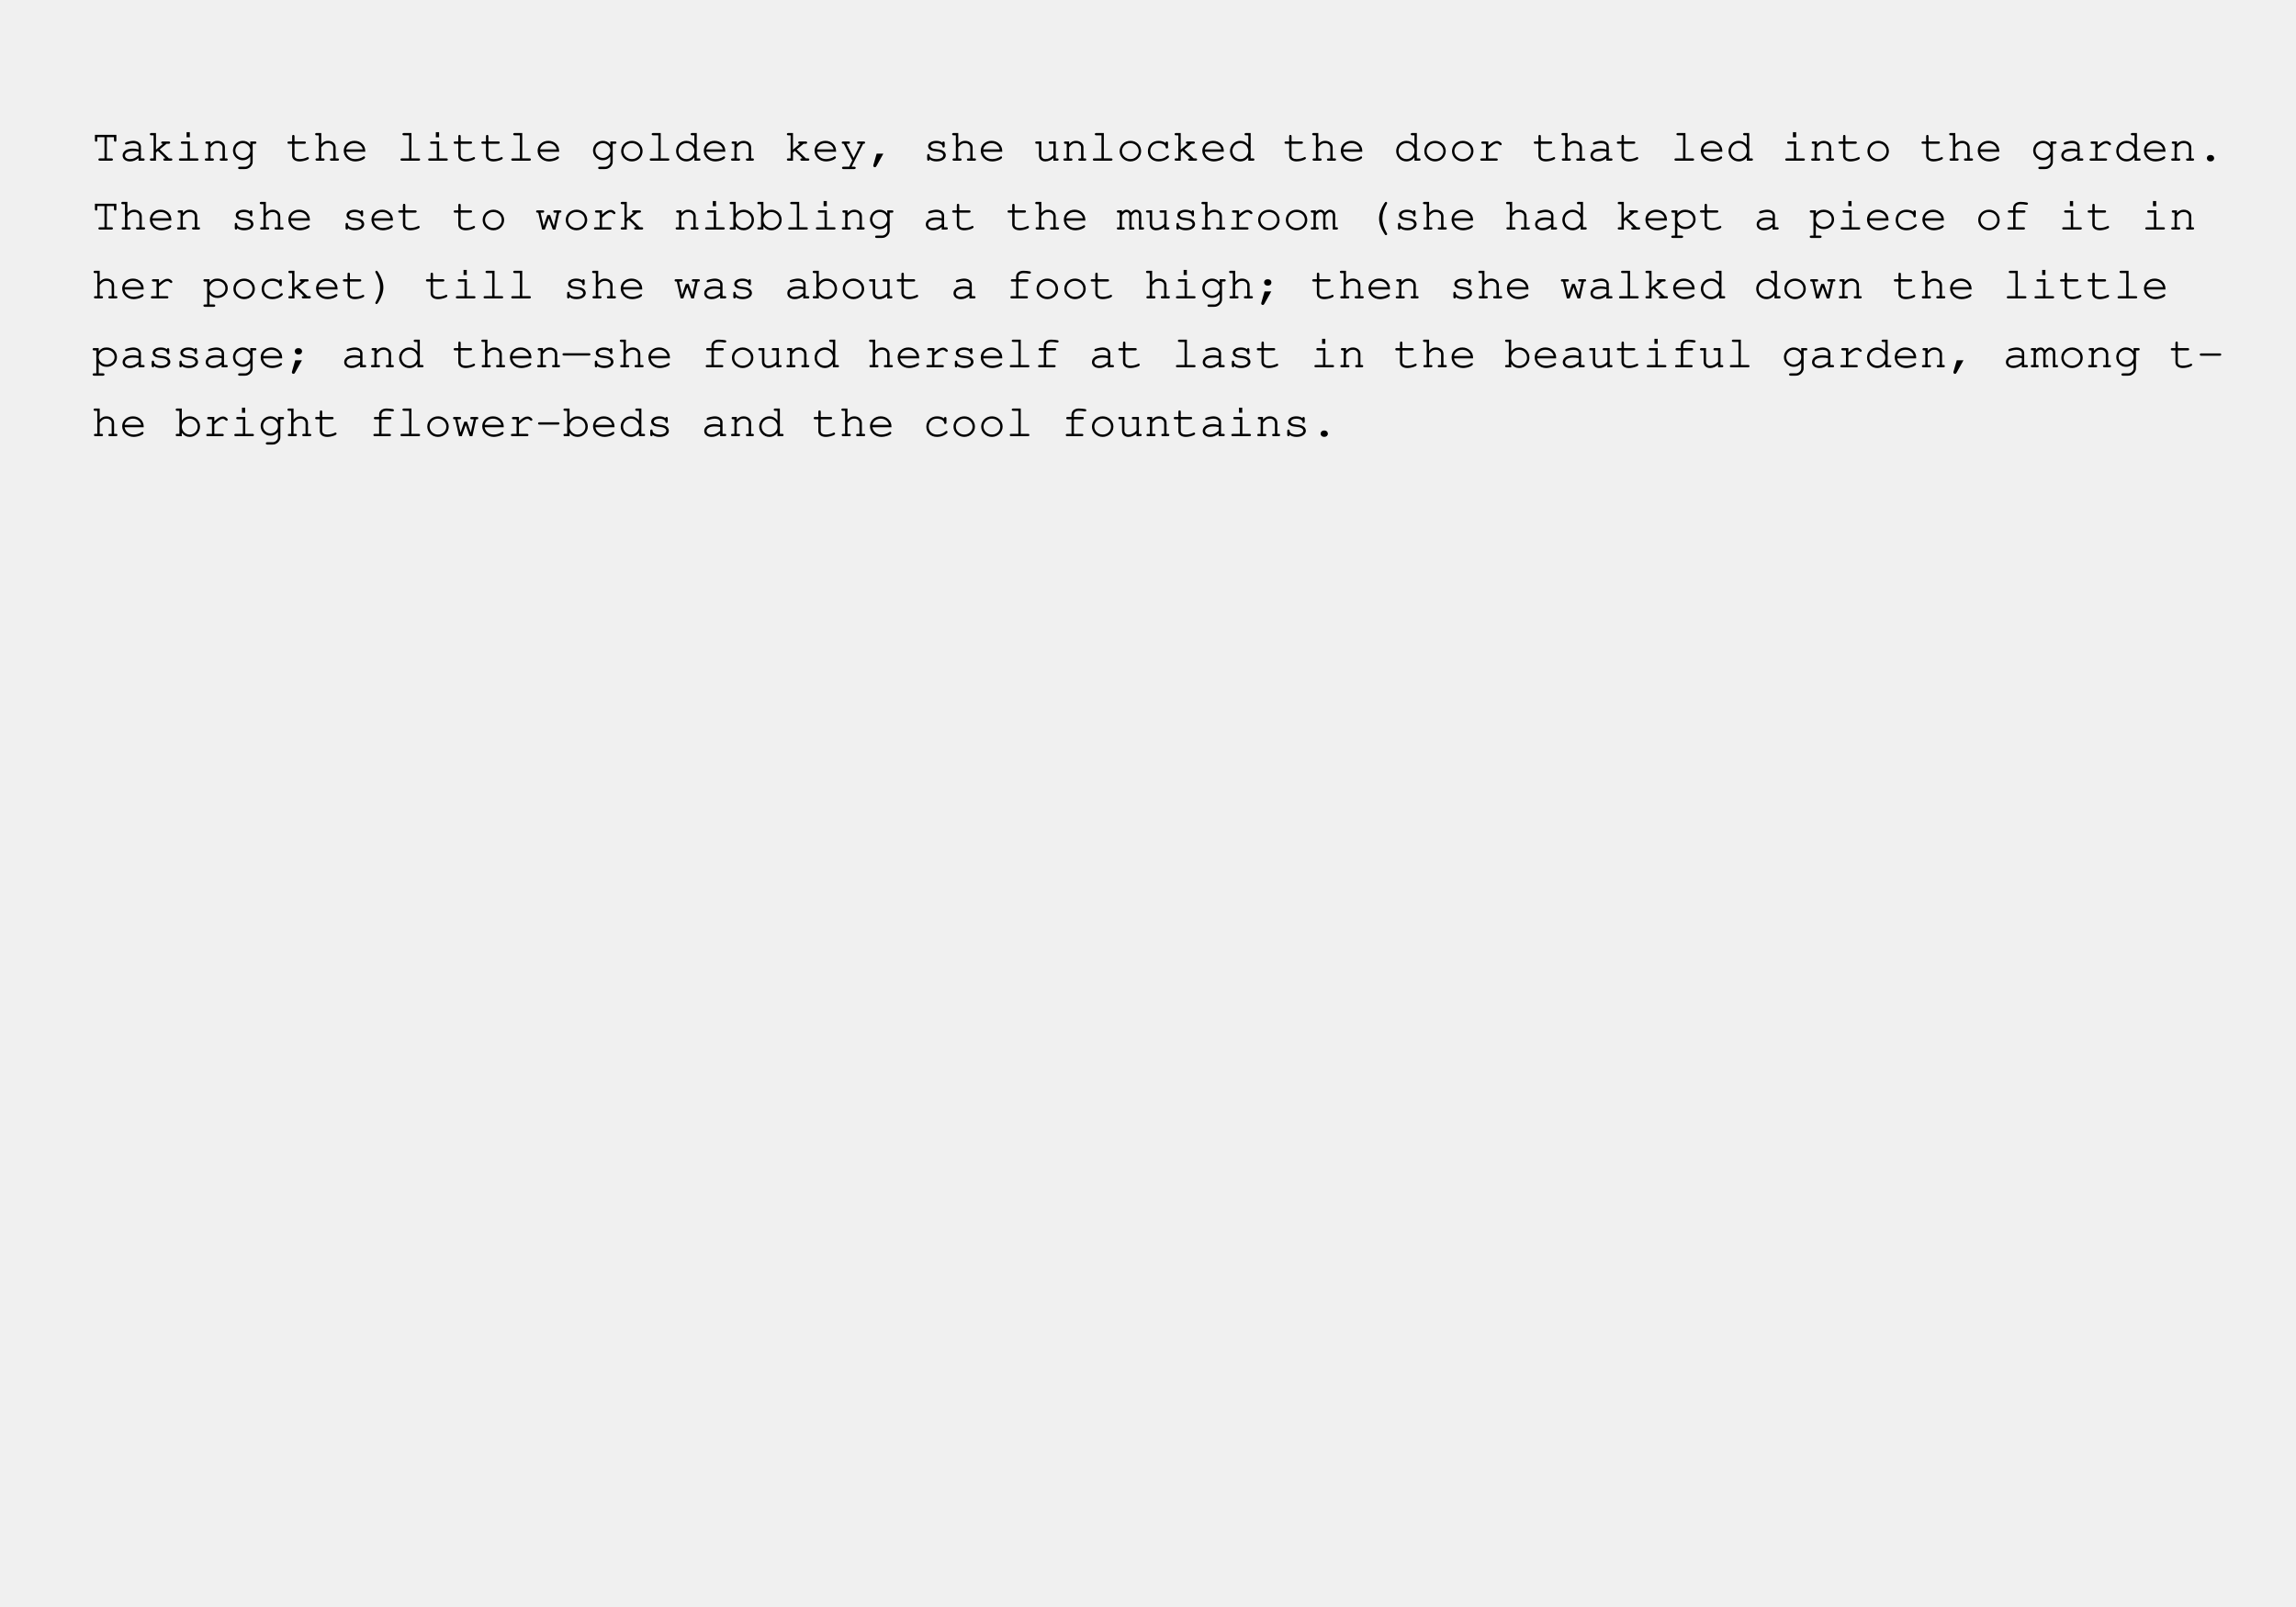
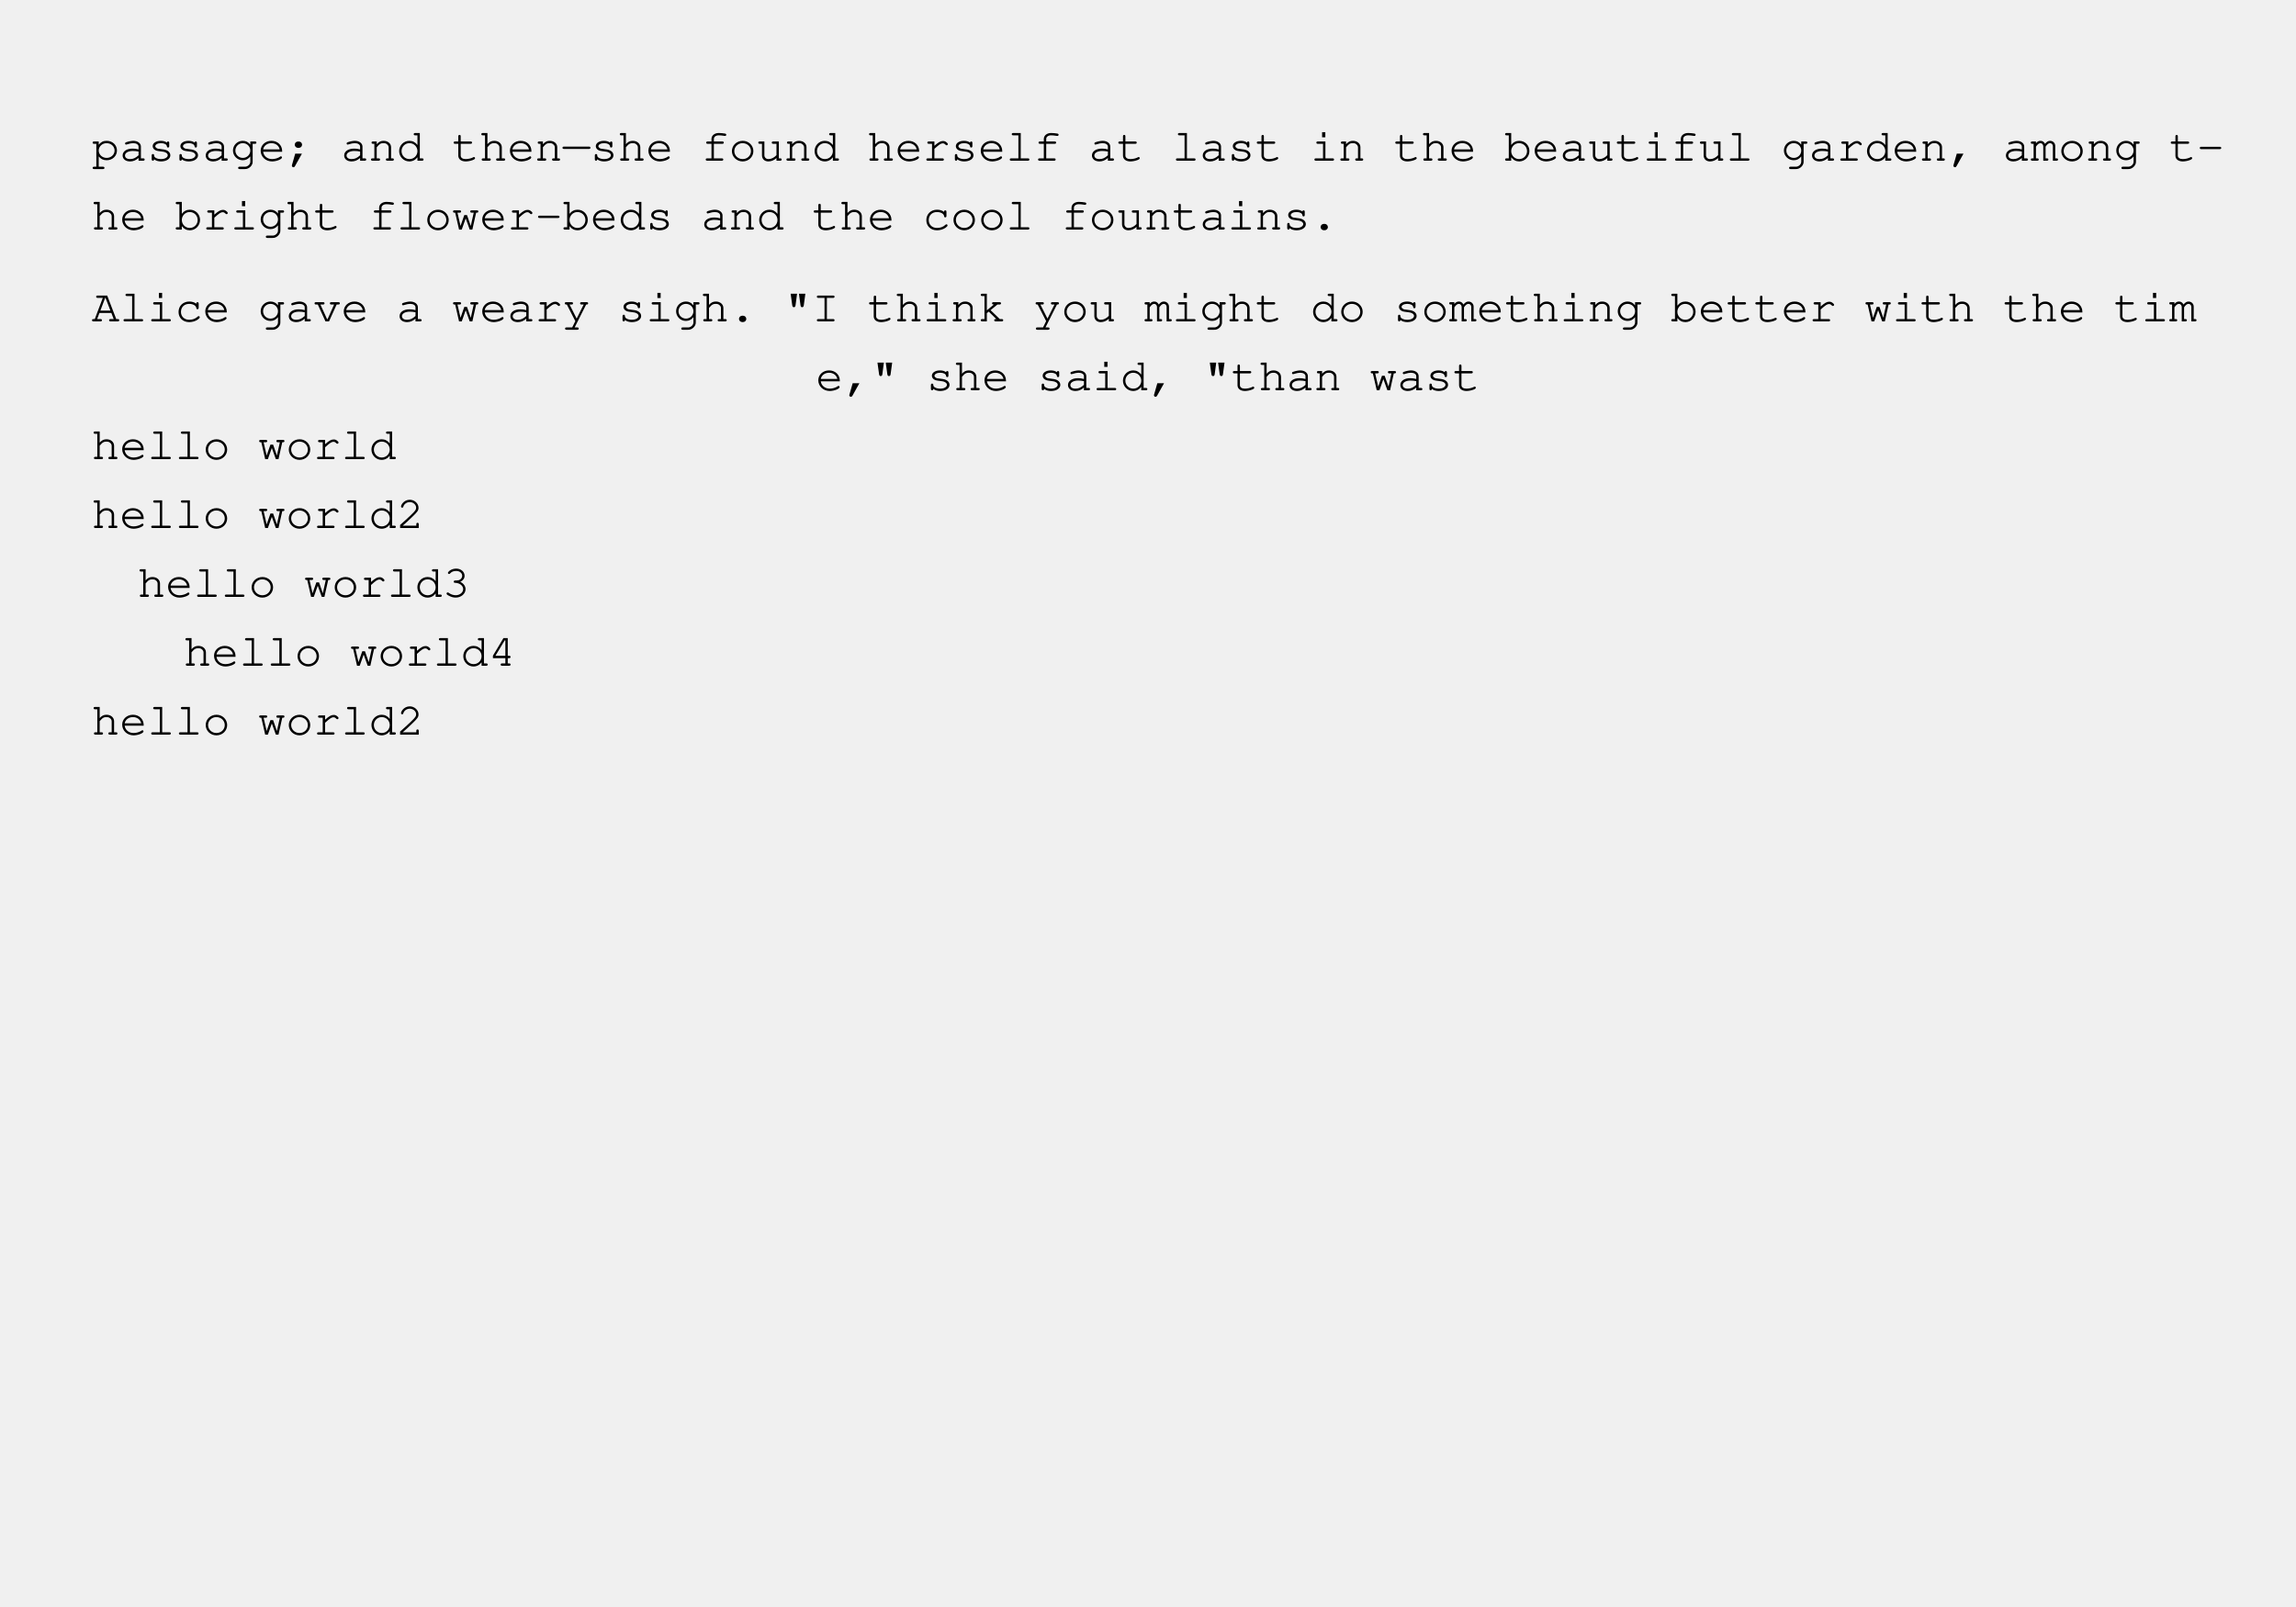
- <svg xmlns="http://www.w3.org/2000/svg" id="svgma5uc7q" version="1.1" font-size="20px" viewBox="0 0 1000 700" width="1000px" height="700px" font-family="Lucida Console, Courier, monospace">
-   <style>#svgma5uc7q{cursor:default;}#svgma5uc7q text::selection{background-color:#b4d5ea;}</style>
+ <svg xmlns="http://www.w3.org/2000/svg" id="svgcx1c6md" version="1.1" font-size="20px" viewBox="0 0 1000 700" width="1000px" height="700px" font-family="Lucida Console, Courier, monospace">
+   <style>#svgcx1c6md{cursor:default;}#svgcx1c6md text::selection{background-color:#b4d5ea;}</style>
  <rect width="1000" height="700" fill="#f0f0f0" pointer-events="none" />
-   <text x="40" y="70">T</text>
+   <text x="40" y="70">p</text>
  <text x="52.062" y="70">a</text>
-   <text x="64.125" y="70">k</text>
-   <text x="76.188" y="70">i</text>
-   <text x="88.25" y="70">n</text>
+   <text x="64.125" y="70">s</text>
+   <text x="76.188" y="70">s</text>
+   <text x="88.25" y="70">a</text>
  <text x="100.312" y="70">g</text>
-   <text x="112.375" y="70"> </text>
-   <text x="124.438" y="70">t</text>
-   <text x="136.5" y="70">h</text>
-   <text x="148.562" y="70">e</text>
-   <text x="160.625" y="70"> </text>
-   <text x="172.688" y="70">l</text>
-   <text x="184.75" y="70">i</text>
+   <text x="112.375" y="70">e</text>
+   <text x="124.438" y="70">;</text>
+   <text x="136.5" y="70"> </text>
+   <text x="148.562" y="70">a</text>
+   <text x="160.625" y="70">n</text>
+   <text x="172.688" y="70">d</text>
+   <text x="184.75" y="70"> </text>
  <text x="196.812" y="70">t</text>
-   <text x="208.875" y="70">t</text>
-   <text x="220.938" y="70">l</text>
-   <text x="233" y="70">e</text>
-   <text x="245.062" y="70"> </text>
-   <text x="257.125" y="70">g</text>
-   <text x="269.188" y="70">o</text>
-   <text x="281.25" y="70">l</text>
-   <text x="293.312" y="70">d</text>
-   <text x="305.375" y="70">e</text>
-   <text x="317.438" y="70">n</text>
-   <text x="329.5" y="70"> </text>
-   <text x="341.562" y="70">k</text>
-   <text x="353.625" y="70">e</text>
-   <text x="365.688" y="70">y</text>
-   <text x="377.75" y="70">,</text>
-   <text x="389.812" y="70"> </text>
-   <text x="401.875" y="70">s</text>
-   <text x="413.938" y="70">h</text>
+   <text x="208.875" y="70">h</text>
+   <text x="220.938" y="70">e</text>
+   <text x="233" y="70">n</text>
+   <text x="245.062" y="70">—</text>
+   <text x="257.125" y="70">s</text>
+   <text x="269.188" y="70">h</text>
+   <text x="281.25" y="70">e</text>
+   <text x="293.312" y="70"> </text>
+   <text x="305.375" y="70">f</text>
+   <text x="317.438" y="70">o</text>
+   <text x="329.5" y="70">u</text>
+   <text x="341.562" y="70">n</text>
+   <text x="353.625" y="70">d</text>
+   <text x="365.688" y="70"> </text>
+   <text x="377.75" y="70">h</text>
+   <text x="389.812" y="70">e</text>
+   <text x="401.875" y="70">r</text>
+   <text x="413.938" y="70">s</text>
  <text x="426" y="70">e</text>
-   <text x="438.062" y="70"> </text>
-   <text x="450.125" y="70">u</text>
-   <text x="462.188" y="70">n</text>
-   <text x="474.25" y="70">l</text>
-   <text x="486.312" y="70">o</text>
-   <text x="498.375" y="70">c</text>
-   <text x="510.438" y="70">k</text>
-   <text x="522.5" y="70">e</text>
-   <text x="534.562" y="70">d</text>
-   <text x="546.625" y="70"> </text>
-   <text x="558.688" y="70">t</text>
-   <text x="570.75" y="70">h</text>
-   <text x="582.812" y="70">e</text>
+   <text x="438.062" y="70">l</text>
+   <text x="450.125" y="70">f</text>
+   <text x="462.188" y="70"> </text>
+   <text x="474.25" y="70">a</text>
+   <text x="486.312" y="70">t</text>
+   <text x="498.375" y="70"> </text>
+   <text x="510.438" y="70">l</text>
+   <text x="522.5" y="70">a</text>
+   <text x="534.562" y="70">s</text>
+   <text x="546.625" y="70">t</text>
+   <text x="558.688" y="70"> </text>
+   <text x="570.75" y="70">i</text>
+   <text x="582.812" y="70">n</text>
  <text x="594.875" y="70"> </text>
-   <text x="606.938" y="70">d</text>
-   <text x="619" y="70">o</text>
-   <text x="631.062" y="70">o</text>
-   <text x="643.125" y="70">r</text>
-   <text x="655.188" y="70"> </text>
-   <text x="667.25" y="70">t</text>
-   <text x="679.312" y="70">h</text>
-   <text x="691.375" y="70">a</text>
+   <text x="606.938" y="70">t</text>
+   <text x="619" y="70">h</text>
+   <text x="631.062" y="70">e</text>
+   <text x="643.125" y="70"> </text>
+   <text x="655.188" y="70">b</text>
+   <text x="667.25" y="70">e</text>
+   <text x="679.312" y="70">a</text>
+   <text x="691.375" y="70">u</text>
  <text x="703.438" y="70">t</text>
-   <text x="715.5" y="70"> </text>
-   <text x="727.562" y="70">l</text>
-   <text x="739.625" y="70">e</text>
-   <text x="751.688" y="70">d</text>
+   <text x="715.5" y="70">i</text>
+   <text x="727.562" y="70">f</text>
+   <text x="739.625" y="70">u</text>
+   <text x="751.688" y="70">l</text>
  <text x="763.75" y="70"> </text>
-   <text x="775.812" y="70">i</text>
-   <text x="787.875" y="70">n</text>
-   <text x="799.938" y="70">t</text>
-   <text x="812" y="70">o</text>
-   <text x="824.062" y="70"> </text>
-   <text x="836.125" y="70">t</text>
-   <text x="848.188" y="70">h</text>
-   <text x="860.25" y="70">e</text>
-   <text x="872.312" y="70"> </text>
-   <text x="884.375" y="70">g</text>
-   <text x="896.438" y="70">a</text>
-   <text x="908.5" y="70">r</text>
-   <text x="920.562" y="70">d</text>
-   <text x="932.625" y="70">e</text>
-   <text x="944.688" y="70">n</text>
-   <text x="956.75" y="70">.</text>
-   <text x="40" y="100">T</text>
-   <text x="52.062" y="100">h</text>
-   <text x="64.125" y="100">e</text>
-   <text x="76.188" y="100">n</text>
-   <text x="88.25" y="100"> </text>
-   <text x="100.312" y="100">s</text>
-   <text x="112.375" y="100">h</text>
-   <text x="124.438" y="100">e</text>
-   <text x="136.5" y="100"> </text>
-   <text x="148.562" y="100">s</text>
-   <text x="160.625" y="100">e</text>
-   <text x="172.688" y="100">t</text>
-   <text x="184.75" y="100"> </text>
-   <text x="196.812" y="100">t</text>
-   <text x="208.875" y="100">o</text>
-   <text x="220.938" y="100"> </text>
-   <text x="233" y="100">w</text>
-   <text x="245.062" y="100">o</text>
-   <text x="257.125" y="100">r</text>
-   <text x="269.188" y="100">k</text>
-   <text x="281.25" y="100"> </text>
-   <text x="293.312" y="100">n</text>
-   <text x="305.375" y="100">i</text>
-   <text x="317.438" y="100">b</text>
-   <text x="329.5" y="100">b</text>
-   <text x="341.562" y="100">l</text>
-   <text x="353.625" y="100">i</text>
-   <text x="365.688" y="100">n</text>
-   <text x="377.75" y="100">g</text>
+   <text x="775.812" y="70">g</text>
+   <text x="787.875" y="70">a</text>
+   <text x="799.938" y="70">r</text>
+   <text x="812" y="70">d</text>
+   <text x="824.062" y="70">e</text>
+   <text x="836.125" y="70">n</text>
+   <text x="848.188" y="70">,</text>
+   <text x="860.25" y="70"> </text>
+   <text x="872.312" y="70">a</text>
+   <text x="884.375" y="70">m</text>
+   <text x="896.438" y="70">o</text>
+   <text x="908.5" y="70">n</text>
+   <text x="920.562" y="70">g</text>
+   <text x="932.625" y="70"> </text>
+   <text x="944.688" y="70">t</text>
+   <text x="956.75" y="70">-</text>
+   <text x="40" y="100">h</text>
+   <text x="52.062" y="100">e</text>
+   <text x="64.125" y="100"> </text>
+   <text x="76.188" y="100">b</text>
+   <text x="88.25" y="100">r</text>
+   <text x="100.312" y="100">i</text>
+   <text x="112.375" y="100">g</text>
+   <text x="124.438" y="100">h</text>
+   <text x="136.5" y="100">t</text>
+   <text x="148.562" y="100"> </text>
+   <text x="160.625" y="100">f</text>
+   <text x="172.688" y="100">l</text>
+   <text x="184.75" y="100">o</text>
+   <text x="196.812" y="100">w</text>
+   <text x="208.875" y="100">e</text>
+   <text x="220.938" y="100">r</text>
+   <text x="233" y="100">-</text>
+   <text x="245.062" y="100">b</text>
+   <text x="257.125" y="100">e</text>
+   <text x="269.188" y="100">d</text>
+   <text x="281.25" y="100">s</text>
+   <text x="293.312" y="100"> </text>
+   <text x="305.375" y="100">a</text>
+   <text x="317.438" y="100">n</text>
+   <text x="329.5" y="100">d</text>
+   <text x="341.562" y="100"> </text>
+   <text x="353.625" y="100">t</text>
+   <text x="365.688" y="100">h</text>
+   <text x="377.75" y="100">e</text>
  <text x="389.812" y="100"> </text>
-   <text x="401.875" y="100">a</text>
-   <text x="413.938" y="100">t</text>
-   <text x="426" y="100"> </text>
-   <text x="438.062" y="100">t</text>
-   <text x="450.125" y="100">h</text>
-   <text x="462.188" y="100">e</text>
-   <text x="474.25" y="100"> </text>
-   <text x="486.312" y="100">m</text>
-   <text x="498.375" y="100">u</text>
-   <text x="510.438" y="100">s</text>
-   <text x="522.5" y="100">h</text>
-   <text x="534.562" y="100">r</text>
-   <text x="546.625" y="100">o</text>
-   <text x="558.688" y="100">o</text>
-   <text x="570.75" y="100">m</text>
-   <text x="582.812" y="100"> </text>
-   <text x="594.875" y="100">(</text>
-   <text x="606.938" y="100">s</text>
-   <text x="619" y="100">h</text>
-   <text x="631.062" y="100">e</text>
-   <text x="643.125" y="100"> </text>
-   <text x="655.188" y="100">h</text>
-   <text x="667.25" y="100">a</text>
-   <text x="679.312" y="100">d</text>
-   <text x="691.375" y="100"> </text>
-   <text x="703.438" y="100">k</text>
-   <text x="715.5" y="100">e</text>
-   <text x="727.562" y="100">p</text>
-   <text x="739.625" y="100">t</text>
-   <text x="751.688" y="100"> </text>
-   <text x="763.75" y="100">a</text>
-   <text x="775.812" y="100"> </text>
-   <text x="787.875" y="100">p</text>
-   <text x="799.938" y="100">i</text>
-   <text x="812" y="100">e</text>
-   <text x="824.062" y="100">c</text>
-   <text x="836.125" y="100">e</text>
-   <text x="848.188" y="100"> </text>
-   <text x="860.25" y="100">o</text>
-   <text x="872.312" y="100">f</text>
-   <text x="884.375" y="100"> </text>
-   <text x="896.438" y="100">i</text>
-   <text x="908.5" y="100">t</text>
-   <text x="920.562" y="100"> </text>
-   <text x="932.625" y="100">i</text>
-   <text x="944.688" y="100">n</text>
-   <text x="40" y="130">h</text>
-   <text x="52.062" y="130">e</text>
-   <text x="64.125" y="130">r</text>
-   <text x="76.188" y="130"> </text>
-   <text x="88.25" y="130">p</text>
-   <text x="100.312" y="130">o</text>
-   <text x="112.375" y="130">c</text>
-   <text x="124.438" y="130">k</text>
-   <text x="136.5" y="130">e</text>
-   <text x="148.562" y="130">t</text>
-   <text x="160.625" y="130">)</text>
-   <text x="172.688" y="130"> </text>
-   <text x="184.75" y="130">t</text>
-   <text x="196.812" y="130">i</text>
-   <text x="208.875" y="130">l</text>
-   <text x="220.938" y="130">l</text>
-   <text x="233" y="130"> </text>
-   <text x="245.062" y="130">s</text>
-   <text x="257.125" y="130">h</text>
-   <text x="269.188" y="130">e</text>
-   <text x="281.25" y="130"> </text>
-   <text x="293.312" y="130">w</text>
-   <text x="305.375" y="130">a</text>
-   <text x="317.438" y="130">s</text>
-   <text x="329.5" y="130"> </text>
-   <text x="341.562" y="130">a</text>
-   <text x="353.625" y="130">b</text>
-   <text x="365.688" y="130">o</text>
-   <text x="377.75" y="130">u</text>
-   <text x="389.812" y="130">t</text>
-   <text x="401.875" y="130"> </text>
-   <text x="413.938" y="130">a</text>
-   <text x="426" y="130"> </text>
-   <text x="438.062" y="130">f</text>
-   <text x="450.125" y="130">o</text>
-   <text x="462.188" y="130">o</text>
-   <text x="474.25" y="130">t</text>
-   <text x="486.312" y="130"> </text>
-   <text x="498.375" y="130">h</text>
-   <text x="510.438" y="130">i</text>
-   <text x="522.5" y="130">g</text>
-   <text x="534.562" y="130">h</text>
-   <text x="546.625" y="130">;</text>
-   <text x="558.688" y="130"> </text>
-   <text x="570.75" y="130">t</text>
-   <text x="582.812" y="130">h</text>
-   <text x="594.875" y="130">e</text>
-   <text x="606.938" y="130">n</text>
-   <text x="619" y="130"> </text>
-   <text x="631.062" y="130">s</text>
-   <text x="643.125" y="130">h</text>
-   <text x="655.188" y="130">e</text>
-   <text x="667.25" y="130"> </text>
-   <text x="679.312" y="130">w</text>
-   <text x="691.375" y="130">a</text>
-   <text x="703.438" y="130">l</text>
-   <text x="715.5" y="130">k</text>
-   <text x="727.562" y="130">e</text>
-   <text x="739.625" y="130">d</text>
-   <text x="751.688" y="130"> </text>
-   <text x="763.75" y="130">d</text>
-   <text x="775.812" y="130">o</text>
-   <text x="787.875" y="130">w</text>
-   <text x="799.938" y="130">n</text>
-   <text x="812" y="130"> </text>
-   <text x="824.062" y="130">t</text>
-   <text x="836.125" y="130">h</text>
-   <text x="848.188" y="130">e</text>
-   <text x="860.25" y="130"> </text>
-   <text x="872.312" y="130">l</text>
-   <text x="884.375" y="130">i</text>
-   <text x="896.438" y="130">t</text>
-   <text x="908.5" y="130">t</text>
-   <text x="920.562" y="130">l</text>
-   <text x="932.625" y="130">e</text>
-   <text x="944.688" y="130"> </text>
-   <text x="40" y="160">p</text>
-   <text x="52.062" y="160">a</text>
-   <text x="64.125" y="160">s</text>
-   <text x="76.188" y="160">s</text>
-   <text x="88.25" y="160">a</text>
-   <text x="100.312" y="160">g</text>
-   <text x="112.375" y="160">e</text>
-   <text x="124.438" y="160">;</text>
-   <text x="136.5" y="160"> </text>
-   <text x="148.562" y="160">a</text>
-   <text x="160.625" y="160">n</text>
-   <text x="172.688" y="160">d</text>
-   <text x="184.75" y="160"> </text>
-   <text x="196.812" y="160">t</text>
-   <text x="208.875" y="160">h</text>
-   <text x="220.938" y="160">e</text>
-   <text x="233" y="160">n</text>
-   <text x="245.062" y="160">—</text>
-   <text x="257.125" y="160">s</text>
-   <text x="269.188" y="160">h</text>
-   <text x="281.25" y="160">e</text>
-   <text x="293.312" y="160"> </text>
-   <text x="305.375" y="160">f</text>
-   <text x="317.438" y="160">o</text>
-   <text x="329.5" y="160">u</text>
-   <text x="341.562" y="160">n</text>
-   <text x="353.625" y="160">d</text>
-   <text x="365.688" y="160"> </text>
-   <text x="377.75" y="160">h</text>
-   <text x="389.812" y="160">e</text>
-   <text x="401.875" y="160">r</text>
-   <text x="413.938" y="160">s</text>
-   <text x="426" y="160">e</text>
-   <text x="438.062" y="160">l</text>
-   <text x="450.125" y="160">f</text>
-   <text x="462.188" y="160"> </text>
-   <text x="474.25" y="160">a</text>
-   <text x="486.312" y="160">t</text>
-   <text x="498.375" y="160"> </text>
-   <text x="510.438" y="160">l</text>
-   <text x="522.5" y="160">a</text>
-   <text x="534.562" y="160">s</text>
-   <text x="546.625" y="160">t</text>
-   <text x="558.688" y="160"> </text>
-   <text x="570.75" y="160">i</text>
-   <text x="582.812" y="160">n</text>
-   <text x="594.875" y="160"> </text>
-   <text x="606.938" y="160">t</text>
-   <text x="619" y="160">h</text>
-   <text x="631.062" y="160">e</text>
-   <text x="643.125" y="160"> </text>
-   <text x="655.188" y="160">b</text>
-   <text x="667.25" y="160">e</text>
-   <text x="679.312" y="160">a</text>
-   <text x="691.375" y="160">u</text>
-   <text x="703.438" y="160">t</text>
-   <text x="715.5" y="160">i</text>
-   <text x="727.562" y="160">f</text>
-   <text x="739.625" y="160">u</text>
-   <text x="751.688" y="160">l</text>
-   <text x="763.75" y="160"> </text>
-   <text x="775.812" y="160">g</text>
-   <text x="787.875" y="160">a</text>
-   <text x="799.938" y="160">r</text>
-   <text x="812" y="160">d</text>
-   <text x="824.062" y="160">e</text>
-   <text x="836.125" y="160">n</text>
-   <text x="848.188" y="160">,</text>
-   <text x="860.25" y="160"> </text>
-   <text x="872.312" y="160">a</text>
-   <text x="884.375" y="160">m</text>
-   <text x="896.438" y="160">o</text>
-   <text x="908.5" y="160">n</text>
-   <text x="920.562" y="160">g</text>
-   <text x="932.625" y="160"> </text>
-   <text x="944.688" y="160">t</text>
-   <text x="956.75" y="160">-</text>
-   <text x="40" y="190">h</text>
-   <text x="52.062" y="190">e</text>
-   <text x="64.125" y="190"> </text>
-   <text x="76.188" y="190">b</text>
-   <text x="88.25" y="190">r</text>
-   <text x="100.312" y="190">i</text>
-   <text x="112.375" y="190">g</text>
-   <text x="124.438" y="190">h</text>
-   <text x="136.5" y="190">t</text>
-   <text x="148.562" y="190"> </text>
-   <text x="160.625" y="190">f</text>
-   <text x="172.688" y="190">l</text>
-   <text x="184.75" y="190">o</text>
-   <text x="196.812" y="190">w</text>
-   <text x="208.875" y="190">e</text>
-   <text x="220.938" y="190">r</text>
-   <text x="233" y="190">-</text>
-   <text x="245.062" y="190">b</text>
-   <text x="257.125" y="190">e</text>
-   <text x="269.188" y="190">d</text>
-   <text x="281.25" y="190">s</text>
-   <text x="293.312" y="190"> </text>
-   <text x="305.375" y="190">a</text>
-   <text x="317.438" y="190">n</text>
-   <text x="329.5" y="190">d</text>
-   <text x="341.562" y="190"> </text>
-   <text x="353.625" y="190">t</text>
-   <text x="365.688" y="190">h</text>
-   <text x="377.75" y="190">e</text>
-   <text x="389.812" y="190"> </text>
-   <text x="401.875" y="190">c</text>
-   <text x="413.938" y="190">o</text>
-   <text x="426" y="190">o</text>
-   <text x="438.062" y="190">l</text>
-   <text x="450.125" y="190"> </text>
-   <text x="462.188" y="190">f</text>
-   <text x="474.25" y="190">o</text>
-   <text x="486.312" y="190">u</text>
-   <text x="498.375" y="190">n</text>
-   <text x="510.438" y="190">t</text>
-   <text x="522.5" y="190">a</text>
-   <text x="534.562" y="190">i</text>
-   <text x="546.625" y="190">n</text>
-   <text x="558.688" y="190">s</text>
-   <text x="570.75" y="190">.</text>
+   <text x="401.875" y="100">c</text>
+   <text x="413.938" y="100">o</text>
+   <text x="426" y="100">o</text>
+   <text x="438.062" y="100">l</text>
+   <text x="450.125" y="100"> </text>
+   <text x="462.188" y="100">f</text>
+   <text x="474.25" y="100">o</text>
+   <text x="486.312" y="100">u</text>
+   <text x="498.375" y="100">n</text>
+   <text x="510.438" y="100">t</text>
+   <text x="522.5" y="100">a</text>
+   <text x="534.562" y="100">i</text>
+   <text x="546.625" y="100">n</text>
+   <text x="558.688" y="100">s</text>
+   <text x="570.75" y="100">.</text>
+   <text x="40" y="140">A</text>
+   <text x="52.062" y="140">l</text>
+   <text x="64.125" y="140">i</text>
+   <text x="76.188" y="140">c</text>
+   <text x="88.25" y="140">e</text>
+   <text x="100.312" y="140"> </text>
+   <text x="112.375" y="140">g</text>
+   <text x="124.438" y="140">a</text>
+   <text x="136.5" y="140">v</text>
+   <text x="148.562" y="140">e</text>
+   <text x="160.625" y="140"> </text>
+   <text x="172.688" y="140">a</text>
+   <text x="184.75" y="140"> </text>
+   <text x="196.812" y="140">w</text>
+   <text x="208.875" y="140">e</text>
+   <text x="220.938" y="140">a</text>
+   <text x="233" y="140">r</text>
+   <text x="245.062" y="140">y</text>
+   <text x="257.125" y="140"> </text>
+   <text x="269.188" y="140">s</text>
+   <text x="281.25" y="140">i</text>
+   <text x="293.312" y="140">g</text>
+   <text x="305.375" y="140">h</text>
+   <text x="317.438" y="140">.</text>
+   <text x="329.5" y="140"> </text>
+   <text x="341.562" y="140">"</text>
+   <text x="353.625" y="140">I</text>
+   <text x="365.688" y="140"> </text>
+   <text x="377.75" y="140">t</text>
+   <text x="389.812" y="140">h</text>
+   <text x="401.875" y="140">i</text>
+   <text x="413.938" y="140">n</text>
+   <text x="426" y="140">k</text>
+   <text x="438.062" y="140"> </text>
+   <text x="450.125" y="140">y</text>
+   <text x="462.188" y="140">o</text>
+   <text x="474.25" y="140">u</text>
+   <text x="486.312" y="140"> </text>
+   <text x="498.375" y="140">m</text>
+   <text x="510.438" y="140">i</text>
+   <text x="522.5" y="140">g</text>
+   <text x="534.562" y="140">h</text>
+   <text x="546.625" y="140">t</text>
+   <text x="558.688" y="140"> </text>
+   <text x="570.75" y="140">d</text>
+   <text x="582.812" y="140">o</text>
+   <text x="594.875" y="140"> </text>
+   <text x="606.938" y="140">s</text>
+   <text x="619" y="140">o</text>
+   <text x="631.062" y="140">m</text>
+   <text x="643.125" y="140">e</text>
+   <text x="655.188" y="140">t</text>
+   <text x="667.25" y="140">h</text>
+   <text x="679.312" y="140">i</text>
+   <text x="691.375" y="140">n</text>
+   <text x="703.438" y="140">g</text>
+   <text x="715.5" y="140"> </text>
+   <text x="727.562" y="140">b</text>
+   <text x="739.625" y="140">e</text>
+   <text x="751.688" y="140">t</text>
+   <text x="763.75" y="140">t</text>
+   <text x="775.812" y="140">e</text>
+   <text x="787.875" y="140">r</text>
+   <text x="799.938" y="140"> </text>
+   <text x="812" y="140">w</text>
+   <text x="824.062" y="140">i</text>
+   <text x="836.125" y="140">t</text>
+   <text x="848.188" y="140">h</text>
+   <text x="860.25" y="140"> </text>
+   <text x="872.312" y="140">t</text>
+   <text x="884.375" y="140">h</text>
+   <text x="896.438" y="140">e</text>
+   <text x="908.5" y="140"> </text>
+   <text x="920.562" y="140">t</text>
+   <text x="932.625" y="140">i</text>
+   <text x="944.688" y="140">m</text>
+   <text x="355.25" y="170">e</text>
+   <text x="367.312" y="170">,</text>
+   <text x="379.375" y="170">"</text>
+   <text x="391.438" y="170"> </text>
+   <text x="403.5" y="170">s</text>
+   <text x="415.562" y="170">h</text>
+   <text x="427.625" y="170">e</text>
+   <text x="439.688" y="170"> </text>
+   <text x="451.75" y="170">s</text>
+   <text x="463.812" y="170">a</text>
+   <text x="475.875" y="170">i</text>
+   <text x="487.938" y="170">d</text>
+   <text x="500" y="170">,</text>
+   <text x="512.062" y="170"> </text>
+   <text x="524.125" y="170">"</text>
+   <text x="536.188" y="170">t</text>
+   <text x="548.25" y="170">h</text>
+   <text x="560.312" y="170">a</text>
+   <text x="572.375" y="170">n</text>
+   <text x="584.438" y="170"> </text>
+   <text x="596.5" y="170">w</text>
+   <text x="608.562" y="170">a</text>
+   <text x="620.625" y="170">s</text>
+   <text x="632.688" y="170">t</text>
+   <text x="40" y="200">h</text>
+   <text x="52.062" y="200">e</text>
+   <text x="64.125" y="200">l</text>
+   <text x="76.188" y="200">l</text>
+   <text x="88.25" y="200">o</text>
+   <text x="100.312" y="200"> </text>
+   <text x="112.375" y="200">w</text>
+   <text x="124.438" y="200">o</text>
+   <text x="136.5" y="200">r</text>
+   <text x="148.562" y="200">l</text>
+   <text x="160.625" y="200">d</text>
+   <text x="40" y="230">h</text>
+   <text x="52.062" y="230">e</text>
+   <text x="64.125" y="230">l</text>
+   <text x="76.188" y="230">l</text>
+   <text x="88.25" y="230">o</text>
+   <text x="100.312" y="230"> </text>
+   <text x="112.375" y="230">w</text>
+   <text x="124.438" y="230">o</text>
+   <text x="136.5" y="230">r</text>
+   <text x="148.562" y="230">l</text>
+   <text x="160.625" y="230">d</text>
+   <text x="172.688" y="230">2</text>
+   <text x="60" y="260">h</text>
+   <text x="72.062" y="260">e</text>
+   <text x="84.125" y="260">l</text>
+   <text x="96.188" y="260">l</text>
+   <text x="108.25" y="260">o</text>
+   <text x="120.312" y="260"> </text>
+   <text x="132.375" y="260">w</text>
+   <text x="144.438" y="260">o</text>
+   <text x="156.5" y="260">r</text>
+   <text x="168.562" y="260">l</text>
+   <text x="180.625" y="260">d</text>
+   <text x="192.688" y="260">3</text>
+   <text x="80" y="290">h</text>
+   <text x="92.062" y="290">e</text>
+   <text x="104.125" y="290">l</text>
+   <text x="116.188" y="290">l</text>
+   <text x="128.25" y="290">o</text>
+   <text x="140.312" y="290"> </text>
+   <text x="152.375" y="290">w</text>
+   <text x="164.438" y="290">o</text>
+   <text x="176.5" y="290">r</text>
+   <text x="188.562" y="290">l</text>
+   <text x="200.625" y="290">d</text>
+   <text x="212.688" y="290">4</text>
+   <text x="40" y="320">h</text>
+   <text x="52.062" y="320">e</text>
+   <text x="64.125" y="320">l</text>
+   <text x="76.188" y="320">l</text>
+   <text x="88.25" y="320">o</text>
+   <text x="100.312" y="320"> </text>
+   <text x="112.375" y="320">w</text>
+   <text x="124.438" y="320">o</text>
+   <text x="136.5" y="320">r</text>
+   <text x="148.562" y="320">l</text>
+   <text x="160.625" y="320">d</text>
+   <text x="172.688" y="320">2</text>
</svg>
